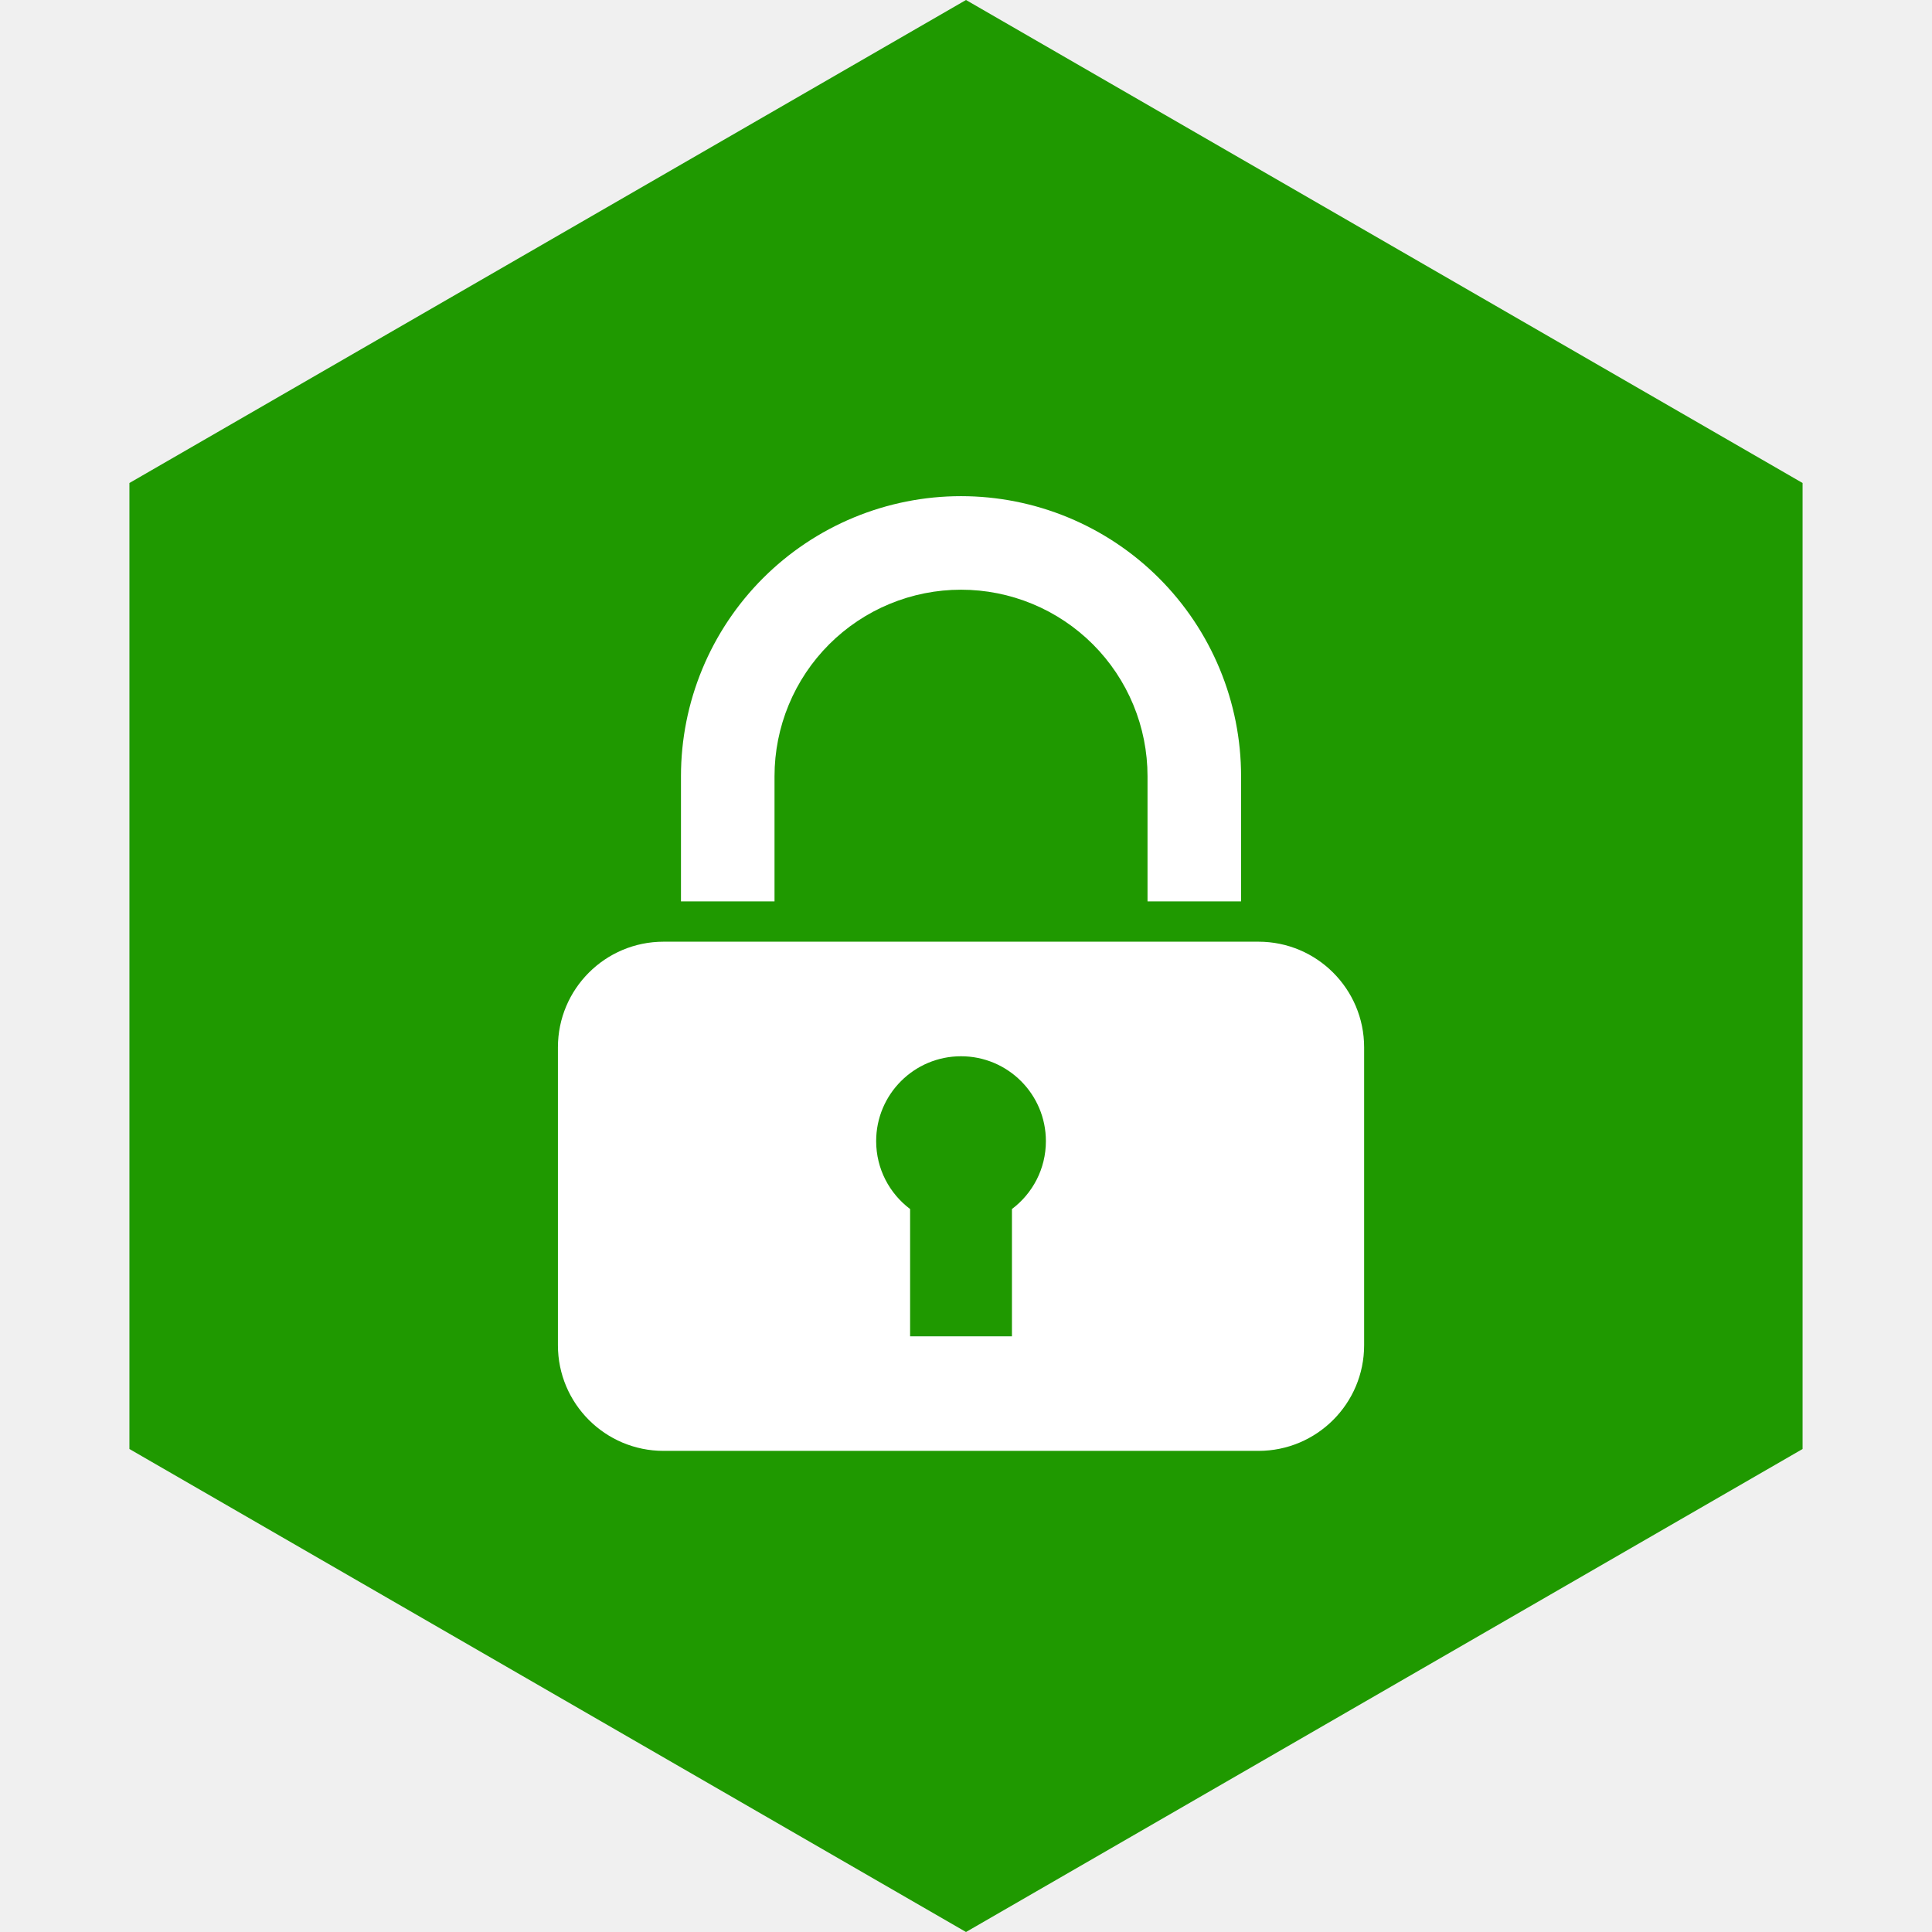
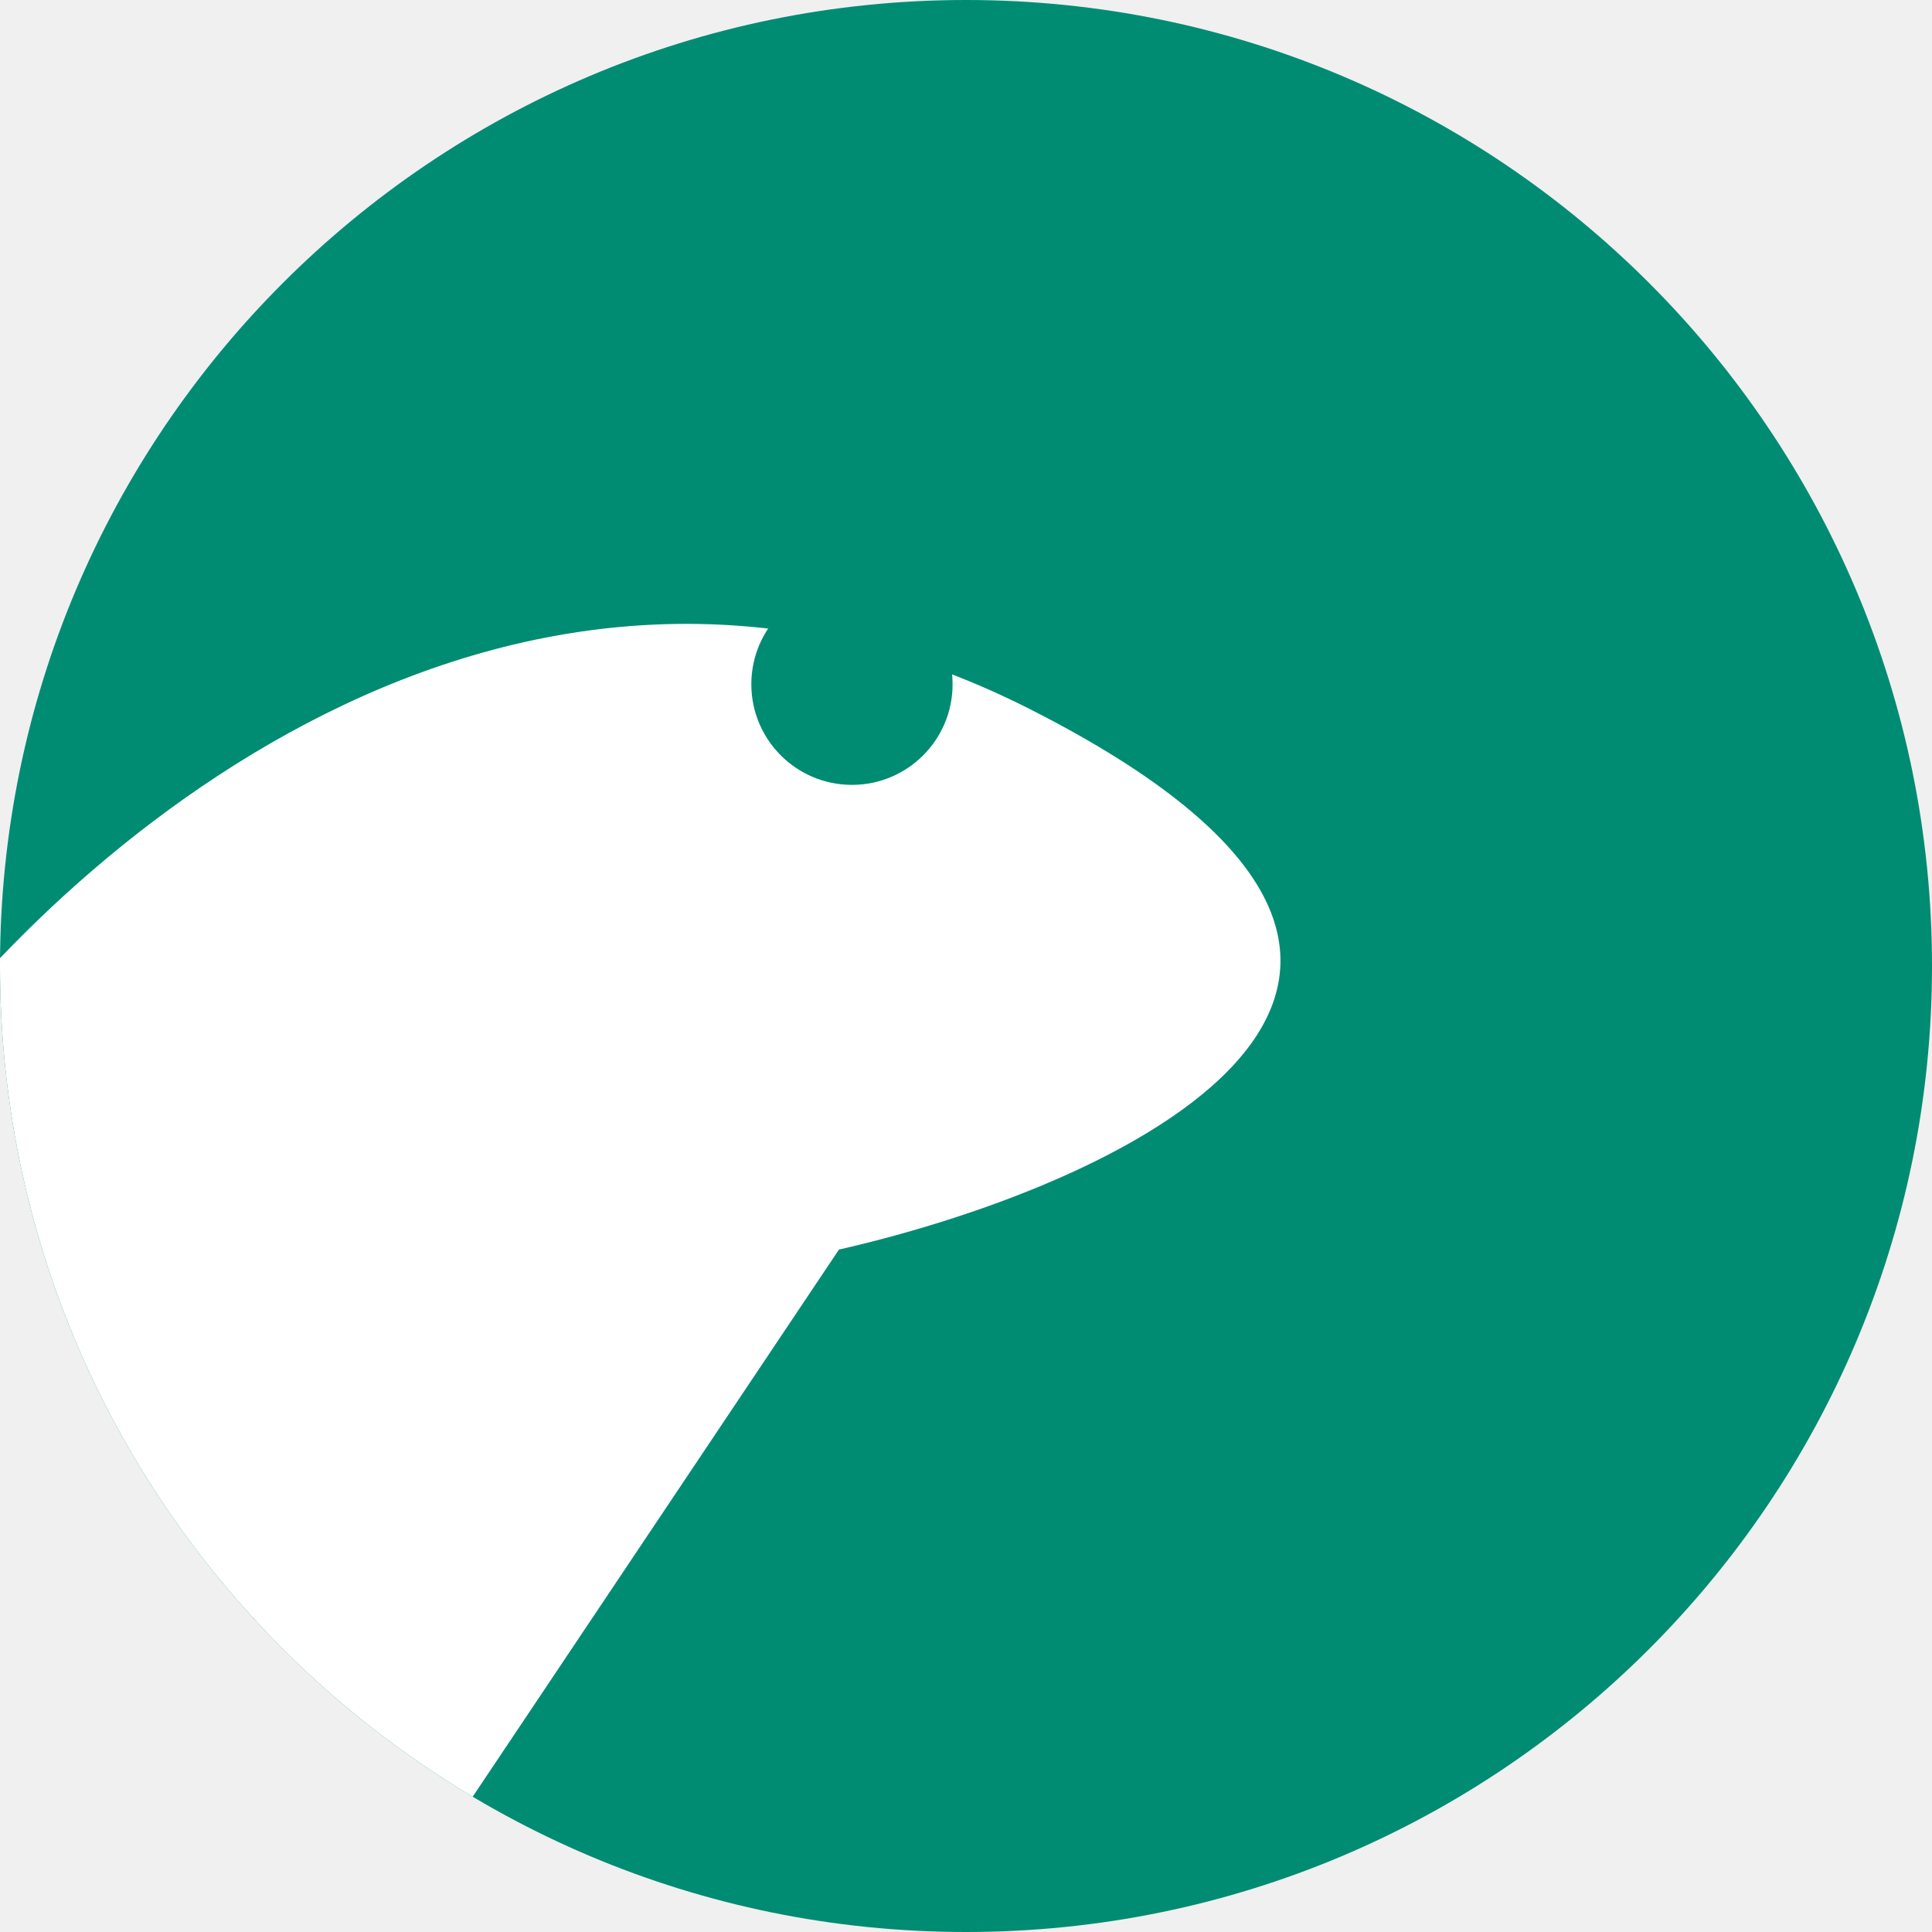
- <svg xmlns="http://www.w3.org/2000/svg" width="512" height="512" viewBox="0 0 512 512" fill="none">
-   <path d="M256 0L477.703 128V384L256 512L34.297 384V128L256 0Z" fill="#1F9900" />
-   <path d="M328.898 205.703C328.898 195.957 326.978 186.306 323.248 177.302C319.519 168.297 314.052 160.116 307.16 153.224C300.269 146.332 292.087 140.866 283.083 137.136C274.078 133.406 264.427 131.486 254.681 131.486C244.935 131.486 235.284 133.406 226.28 137.136C217.275 140.866 209.094 146.332 202.202 153.224C195.31 160.116 189.843 168.297 186.114 177.302C182.384 186.306 180.464 195.957 180.464 205.703L180.464 238.876H192.834H205.256L205.256 205.703C205.256 199.213 206.535 192.786 209.019 186.789C211.502 180.793 215.143 175.344 219.732 170.755C224.322 166.165 229.771 162.524 235.767 160.041C241.764 157.557 248.191 156.278 254.681 156.278C261.172 156.278 267.599 157.557 273.595 160.041C279.592 162.524 285.04 166.165 289.63 170.755C294.219 175.344 297.86 180.793 300.344 186.789C302.827 192.786 304.106 199.213 304.106 205.703L304.106 238.876H316.528H328.898L328.898 205.703Z" fill="white" />
-   <path fill-rule="evenodd" clip-rule="evenodd" d="M147.854 277.559C147.854 262.095 160.39 249.558 175.854 249.558H333.508C348.972 249.558 361.508 262.095 361.508 277.558V356.498C361.508 371.962 348.972 384.498 333.508 384.498H175.854C160.39 384.498 147.854 371.962 147.854 356.498V277.559ZM268.175 320.403C273.638 316.3 277.171 309.768 277.171 302.41C277.171 289.989 267.102 279.92 254.681 279.92C242.26 279.92 232.191 289.989 232.191 302.41C232.191 309.768 235.725 316.3 241.187 320.403V354.137H268.175V320.403Z" fill="white" />
+ <svg xmlns="http://www.w3.org/2000/svg" width="288" height="288" viewBox="0 0 288 288" fill="none">
+   <g clip-path="url(#clip0_4_45)">
+     <circle cx="144" cy="144" r="144" fill="#008C73" />
+     <mask id="mask0_4_45" style="mask-type:alpha" maskUnits="userSpaceOnUse" x="-34" y="93" width="225" height="203">
+       <path d="M153.558 105.723C75.542 66.146 7.7 128.557 -15.519 161.538C-53.484 254.662 -33.837 281.355 51.605 296L125.061 186.274C170 176 231.574 145.301 153.558 105.723Z" fill="white" />
+     </mask>
+     <g mask="url(#mask0_4_45)">
+       <circle cx="144" cy="144" r="144" fill="white" />
+       <circle cx="127" cy="102" r="15" fill="#008C73" />
+     </g>
+   </g>
+   <defs>
+     <clipPath id="clip0_4_45">
+       <rect width="288" height="288" fill="white" />
+     </clipPath>
+   </defs>
</svg>
